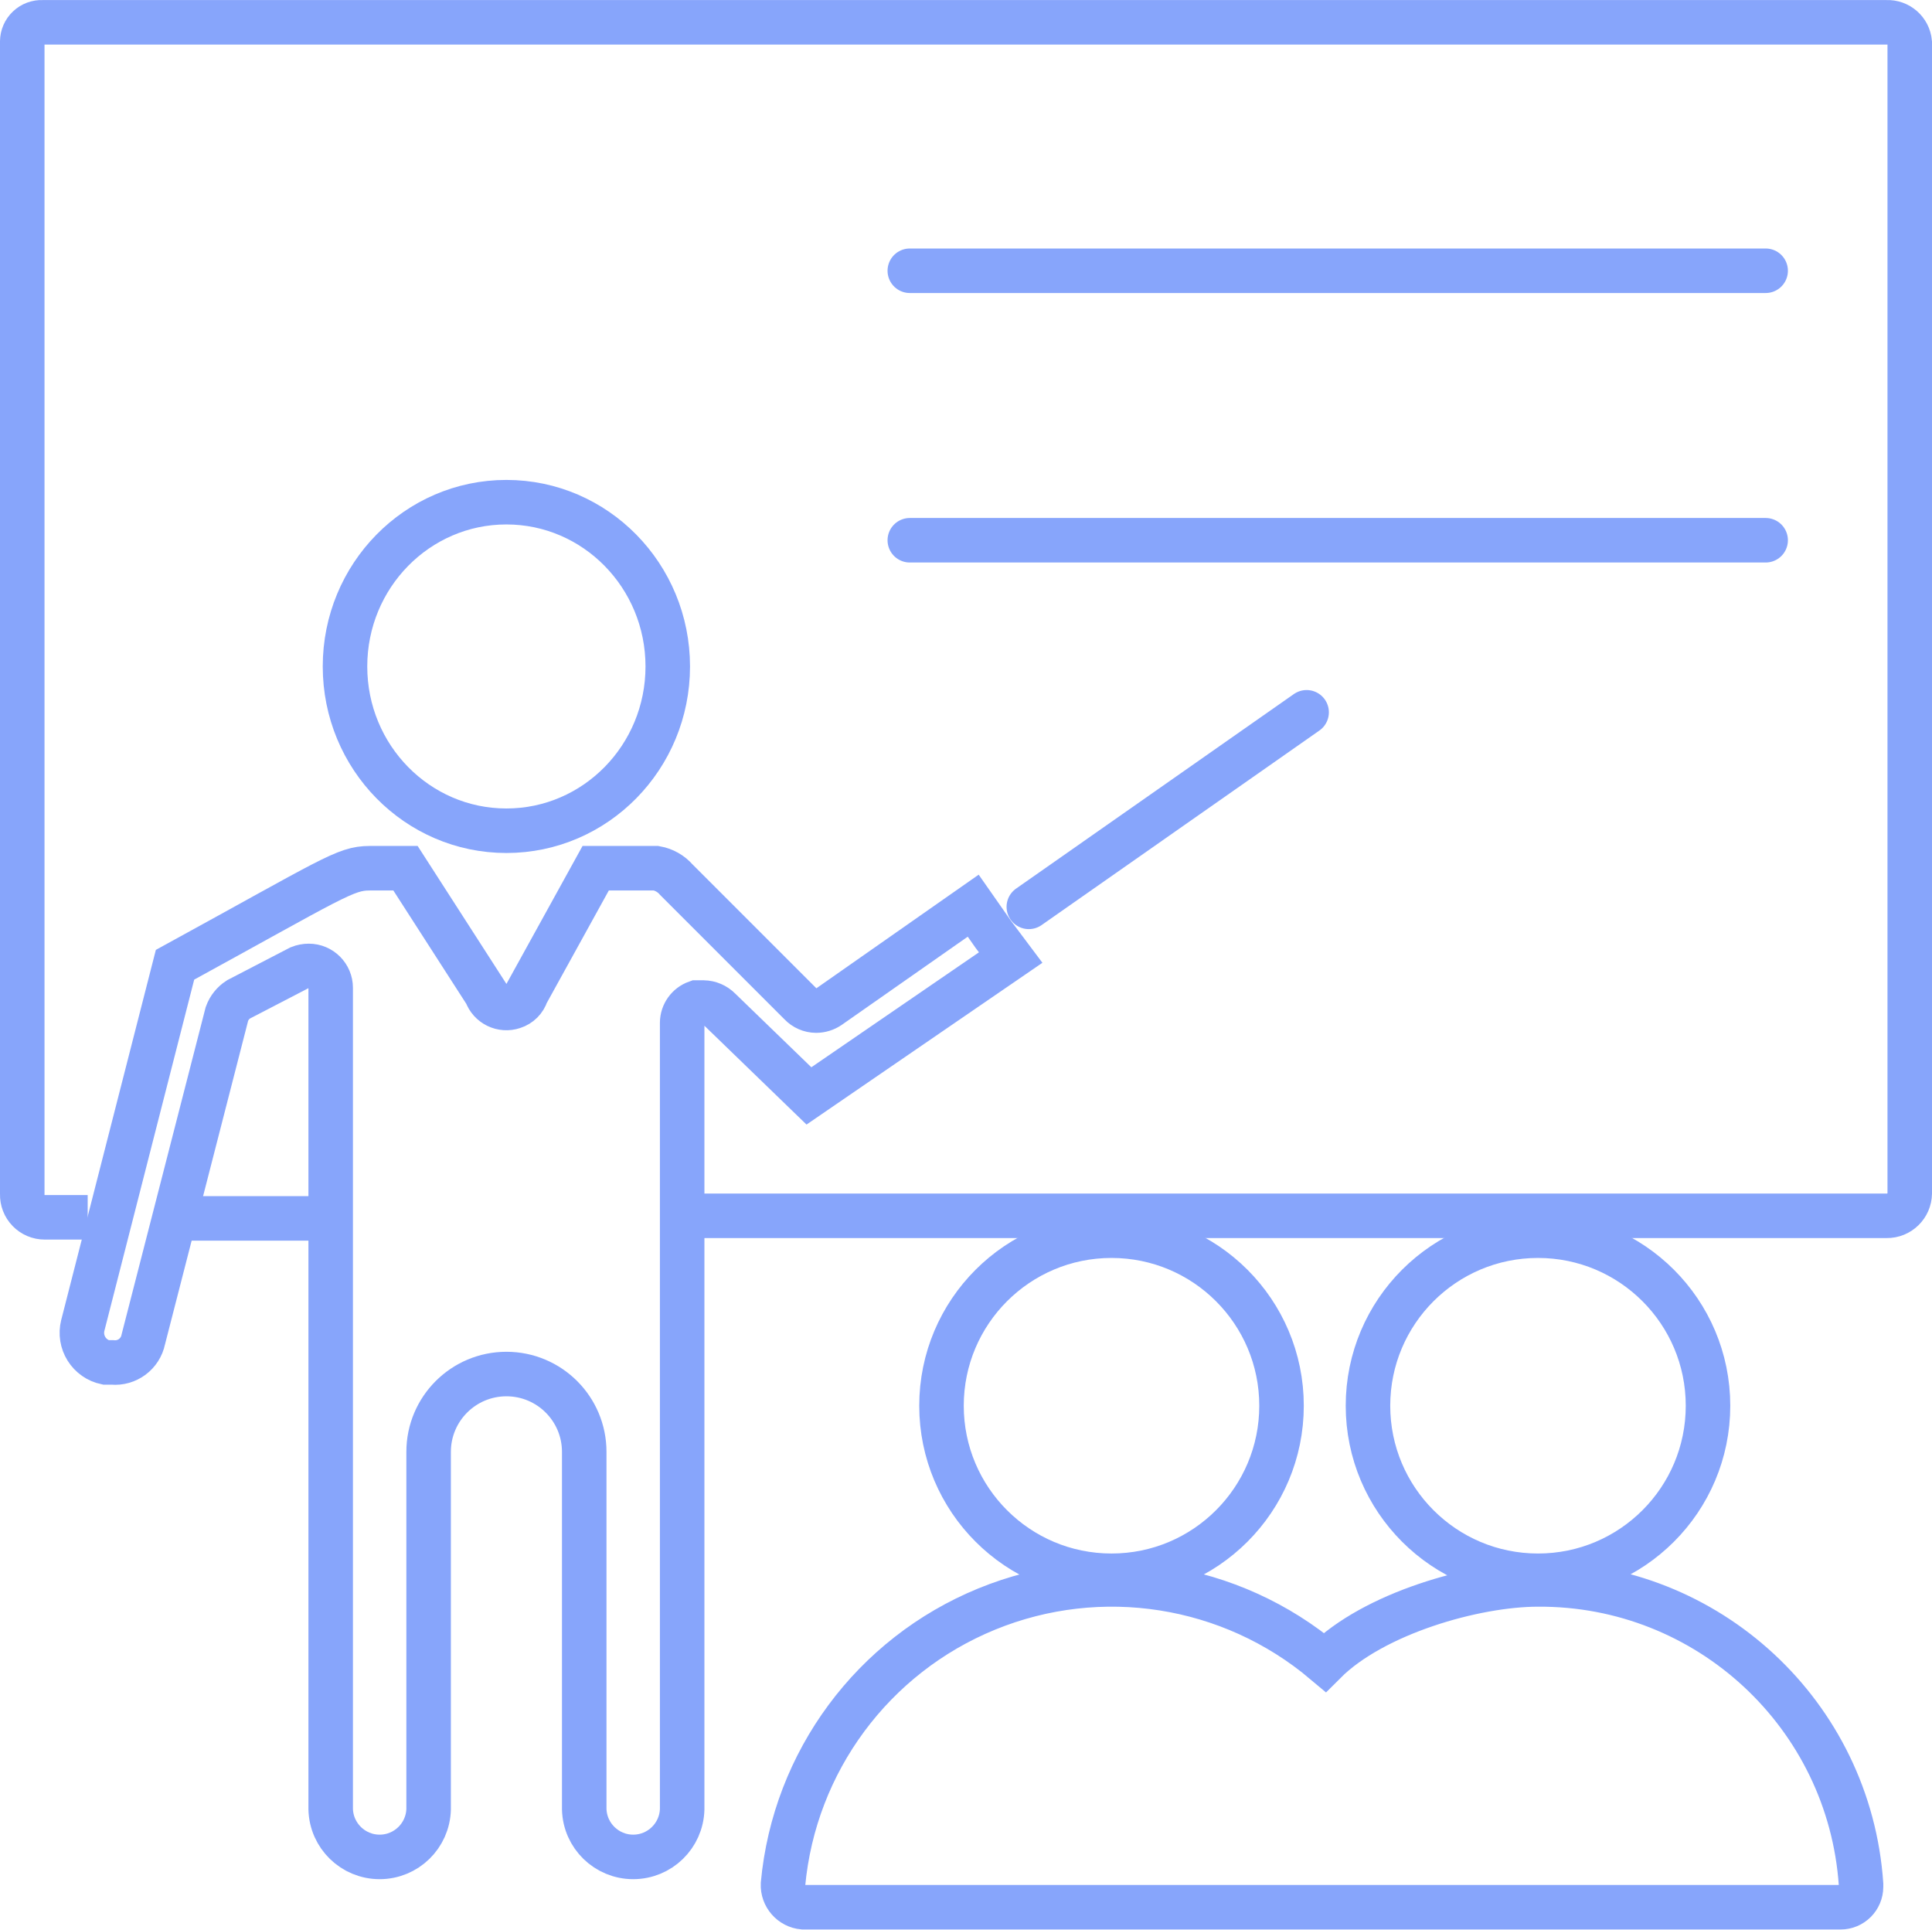
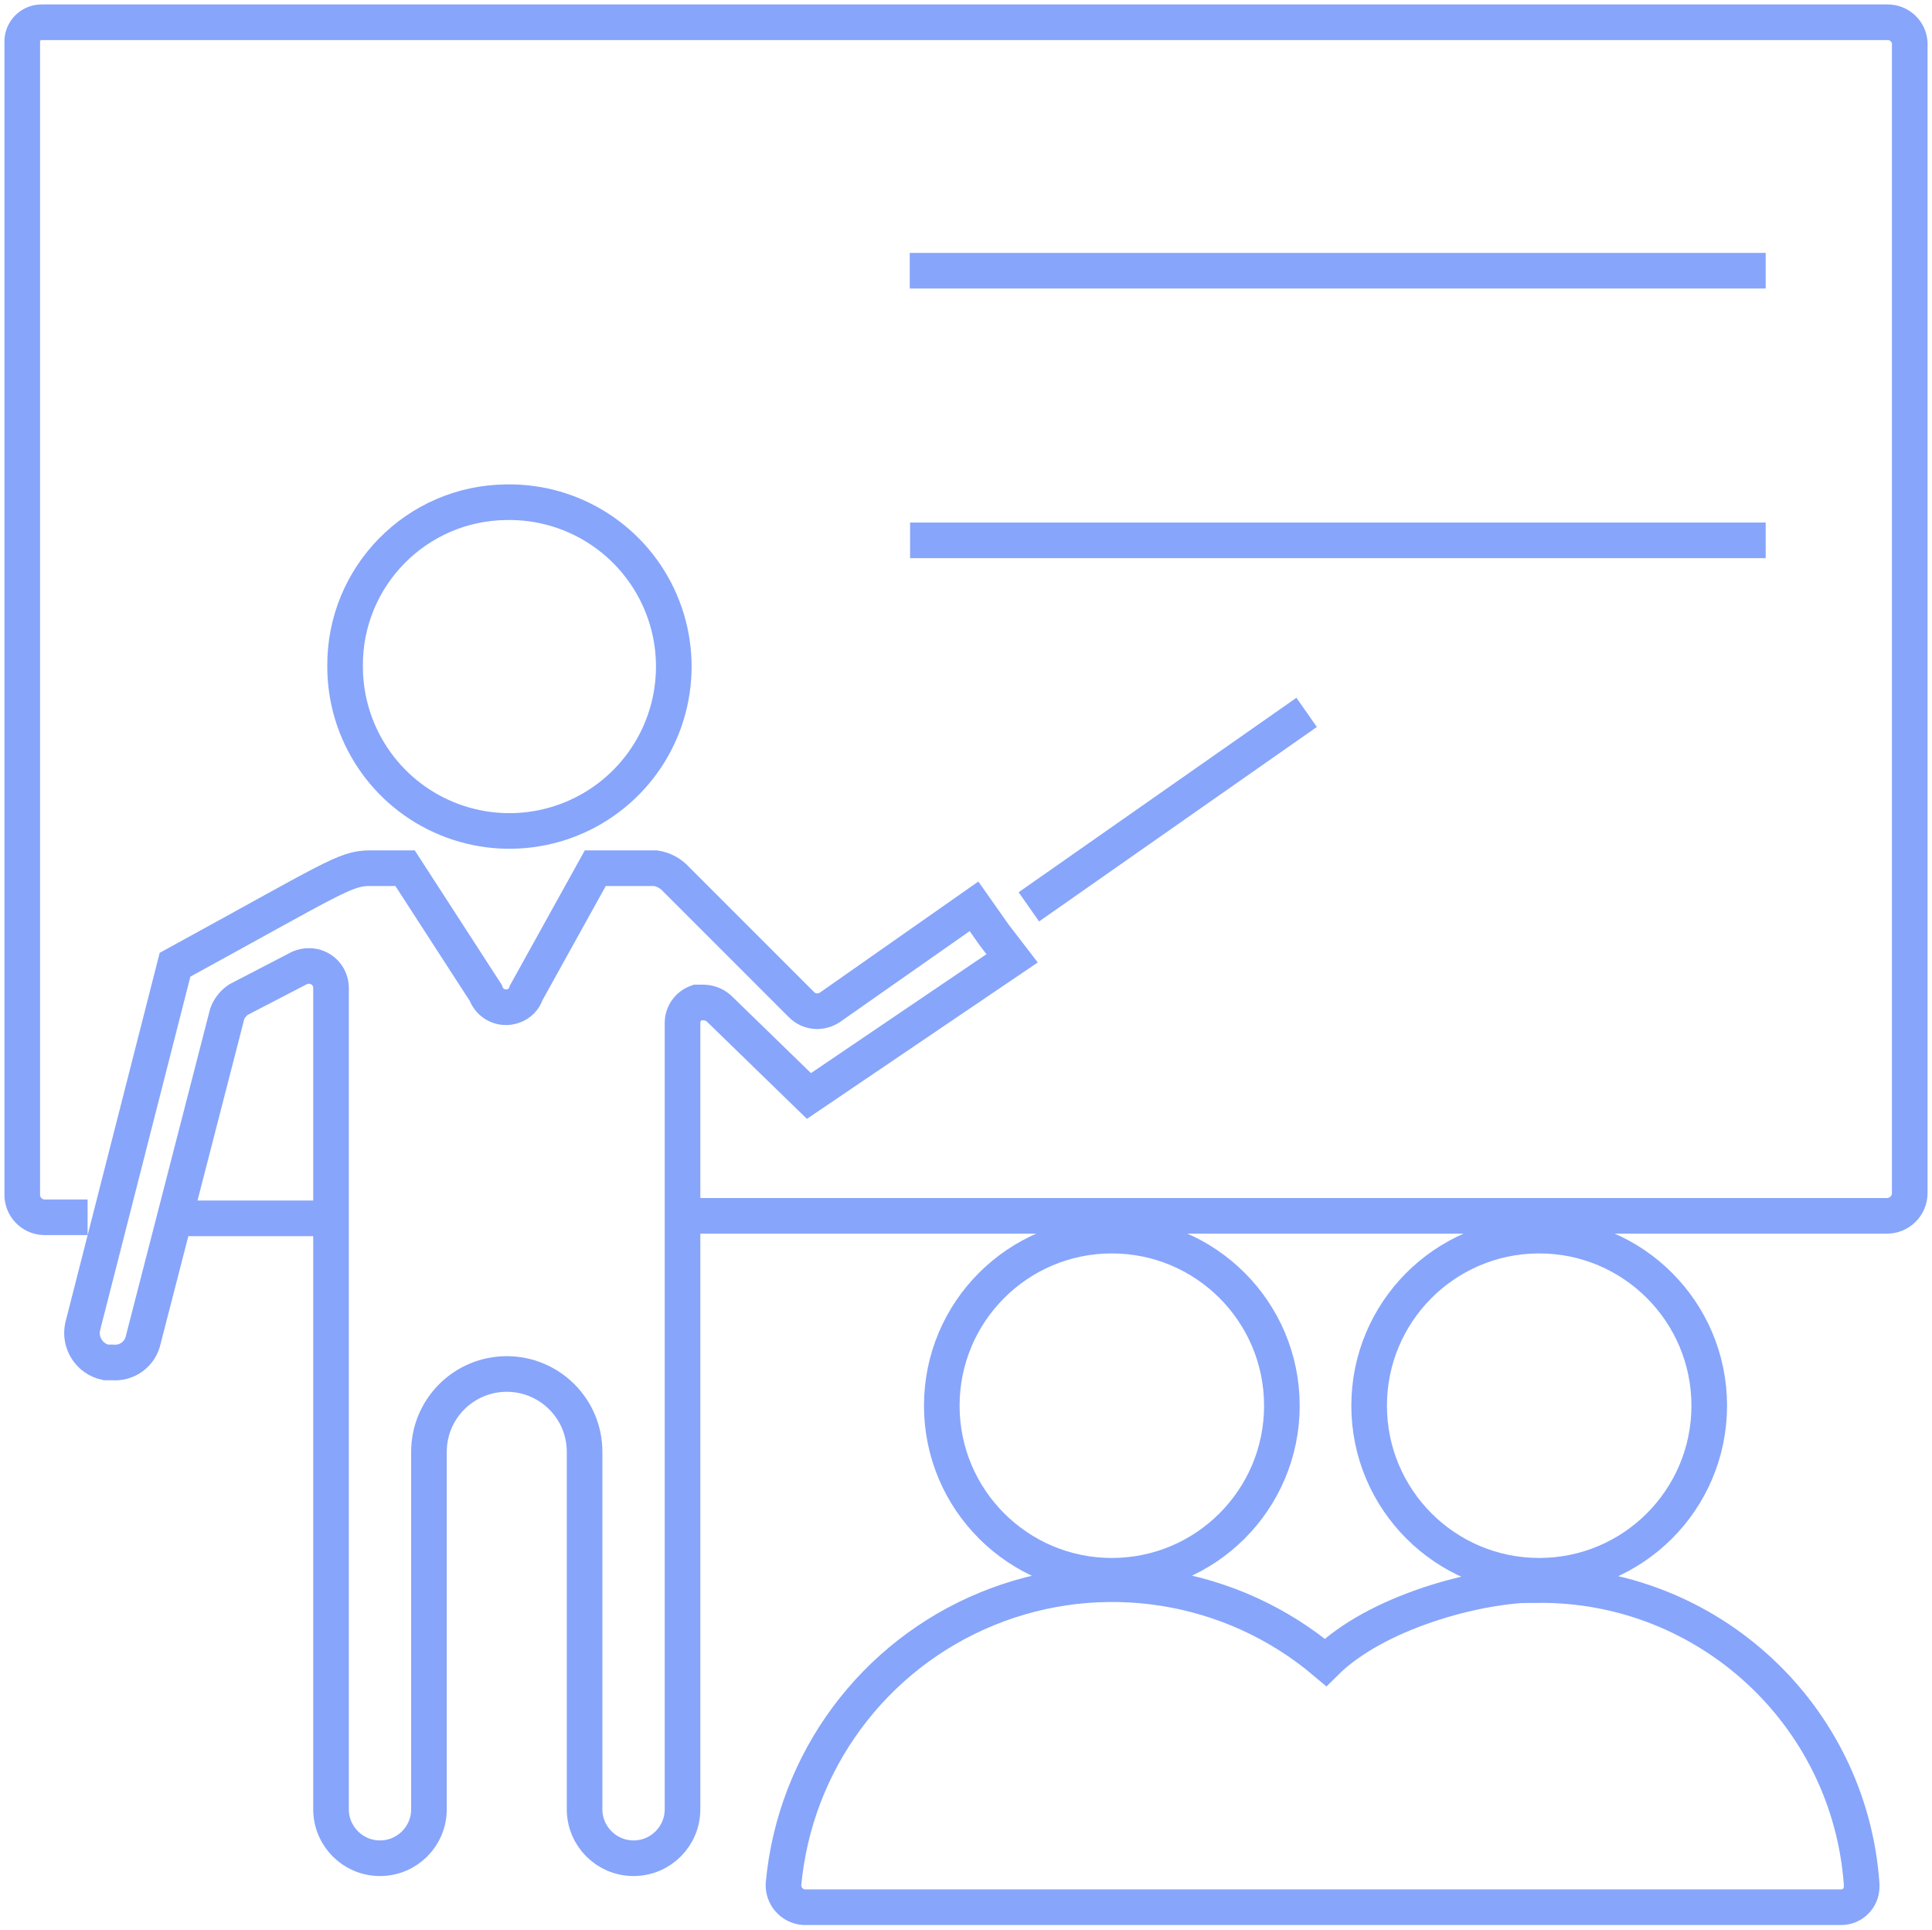
- <svg xmlns="http://www.w3.org/2000/svg" width="108.5" height="108.341" viewBox="0 0 108.5 108.341">
-   <g id="seminar" transform="translate(0.75 0.753)">
-     <ellipse id="楕円形_14" data-name="楕円形 14" cx="9.063" cy="9.224" rx="9.063" ry="9.224" transform="translate(18.625 27.445)" fill="none" stroke="#87a5fb" stroke-miterlimit="10" stroke-width="2.5" />
-     <circle id="楕円形_15" data-name="楕円形 15" cx="9.548" cy="9.548" r="9.548" transform="translate(52.124 68.631)" fill="none" stroke="#87a5fb" stroke-miterlimit="10" stroke-width="2.5" />
-     <circle id="楕円形_16" data-name="楕円形 16" cx="9.548" cy="9.548" r="9.548" transform="translate(76.075 68.631)" fill="none" stroke="#87a5fb" stroke-miterlimit="10" stroke-width="2.5" />
-     <path id="パス_202" data-name="パス 202" d="M69.3,54.7c-3.56,0-9.224,1.618-11.976,4.369A18.546,18.546,0,0,0,26.9,71.531a1.246,1.246,0,0,0,1.133,1.295H86.293a1.149,1.149,0,0,0,1.149-1.149v-.146A18.077,18.077,0,0,0,69.3,54.7Z" transform="translate(16.323 33.513)" fill="none" stroke="#87a5fb" stroke-miterlimit="10" stroke-width="2.5" />
-     <path id="パス_203" data-name="パス 203" d="M38.191,67.515h67.014a1.278,1.278,0,0,0,1.295-1.262V1.633A1.246,1.246,0,0,0,105.205.5H1.633A1.084,1.084,0,0,0,.5,1.569V66.3A1.262,1.262,0,0,0,1.762,67.6H4.174" transform="translate(0 0)" fill="none" stroke="#87a5fb" stroke-miterlimit="10" stroke-width="2.5" />
-     <path id="パス_204" data-name="パス 204" d="M18.721,29.85h2.023l4.531,7.04a1.2,1.2,0,0,0,1.521.744,1.133,1.133,0,0,0,.744-.744l3.884-7.04h3.4a1.958,1.958,0,0,1,1.133.647l6.959,6.959a1.23,1.23,0,0,0,.89.388,1.3,1.3,0,0,0,.728-.227l8.092-5.664,1.133,1.618.971,1.295L43.4,42.635,38.384,37.78a1.3,1.3,0,0,0-.906-.388h-.388a1.214,1.214,0,0,0-.809,1.133V82.688a2.751,2.751,0,0,1-5.5,0V62.621a4.369,4.369,0,1,0-8.739,0h0V82.688a2.751,2.751,0,0,1-5.5,0V36.566a1.23,1.23,0,0,0-1.23-1.23h0a1.408,1.408,0,0,0-.518.1l-3.431,1.78a1.618,1.618,0,0,0-.647.809L6.018,56.309A1.618,1.618,0,0,1,4.286,57.6H3.914a1.7,1.7,0,0,1-1.295-2.071h0L7.8,35.271c8.868-4.855,9.564-5.421,10.924-5.421" transform="translate(1.279 18.148)" fill="none" stroke="#87a5fb" stroke-miterlimit="10" stroke-width="2.5" />
-     <line id="線_112" data-name="線 112" x2="7.671" transform="translate(9.692 67.66)" fill="none" stroke="#87a5fb" stroke-miterlimit="10" stroke-width="2.5" />
-     <line id="線_113" data-name="線 113" x2="48.064" transform="translate(50.344 29.582)" fill="none" stroke="#87a5fb" stroke-linecap="round" stroke-miterlimit="10" stroke-width="2.5" />
-     <line id="線_114" data-name="線 114" x2="48.064" transform="translate(50.344 14.45)" fill="none" stroke="#87a5fb" stroke-linecap="round" stroke-miterlimit="10" stroke-width="2.5" />
-     <line id="線_115" data-name="線 115" x1="15.601" y2="10.924" transform="translate(57.028 39.243)" fill="none" stroke="#87a5fb" stroke-linecap="round" stroke-miterlimit="10" stroke-width="2.5" />
-   </g>
+ <svg xmlns="http://www.w3.org/2000/svg" id="レイヤー_1" data-name="レイヤー 1" viewBox="0 0 108.5 108.34">
+   <defs>
+     <style>.cls-1{fill:none;stroke:#87a5fb;stroke-miterlimit:10;stroke-width:2px;}</style>
+   </defs>
+   <path id="seminar" class="cls-1" d="M28.44,28.2a9.23,9.23,0,1,1-9.06,9.22A9.14,9.14,0,0,1,28.44,28.2Zm34,41.18a9.55,9.55,0,1,1-9.55,9.55A9.55,9.55,0,0,1,62.42,69.38Zm24,0a9.55,9.55,0,1,1-9.55,9.55A9.55,9.55,0,0,1,86.37,69.38Zm0,19.59c-3.56,0-9.22,1.61-12,4.37A18.54,18.54,0,0,0,44,105.8a1.24,1.24,0,0,0,1.14,1.29h58.26a1.15,1.15,0,0,0,1.15-1.15h0v-.14A18.08,18.08,0,0,0,86.37,89ZM38.94,68.27h67A1.28,1.28,0,0,0,107.25,67h0V2.39A1.24,1.24,0,0,0,106,1.25H2.38a1.09,1.09,0,0,0-1.13,1V67.05a1.26,1.26,0,0,0,1.22,1.3H4.92m15.83-19.6h2l4.53,7a1.2,1.2,0,0,0,1.53.74,1.12,1.12,0,0,0,.74-.74l3.88-7h3.4A2,2,0,0,1,38,49.4l7,7a1.23,1.23,0,0,0,.88.38,1.33,1.33,0,0,0,.73-.22l8.09-5.67,1.14,1.62,1,1.3L45.43,61.54l-5-4.86a1.33,1.33,0,0,0-.9-.39h-.39a1.22,1.22,0,0,0-.81,1.14v44.16a2.75,2.75,0,0,1-5.5,0V81.52a4.37,4.37,0,0,0-8.74,0h0v20.07a2.75,2.75,0,0,1-5.5,0V55.47a1.23,1.23,0,0,0-1.23-1.23h0a1.34,1.34,0,0,0-.52.1l-3.43,1.78a1.63,1.63,0,0,0-.65.81L8.05,75.21A1.62,1.62,0,0,1,6.31,76.5H5.94a1.69,1.69,0,0,1-1.3-2v0h0L9.83,54.17c8.87-4.85,9.56-5.42,10.92-5.42M10.44,68.41h7.67m33-38.07H99.16M51.09,15.2H99.16M73.38,40,57.78,50.92" />
</svg>
